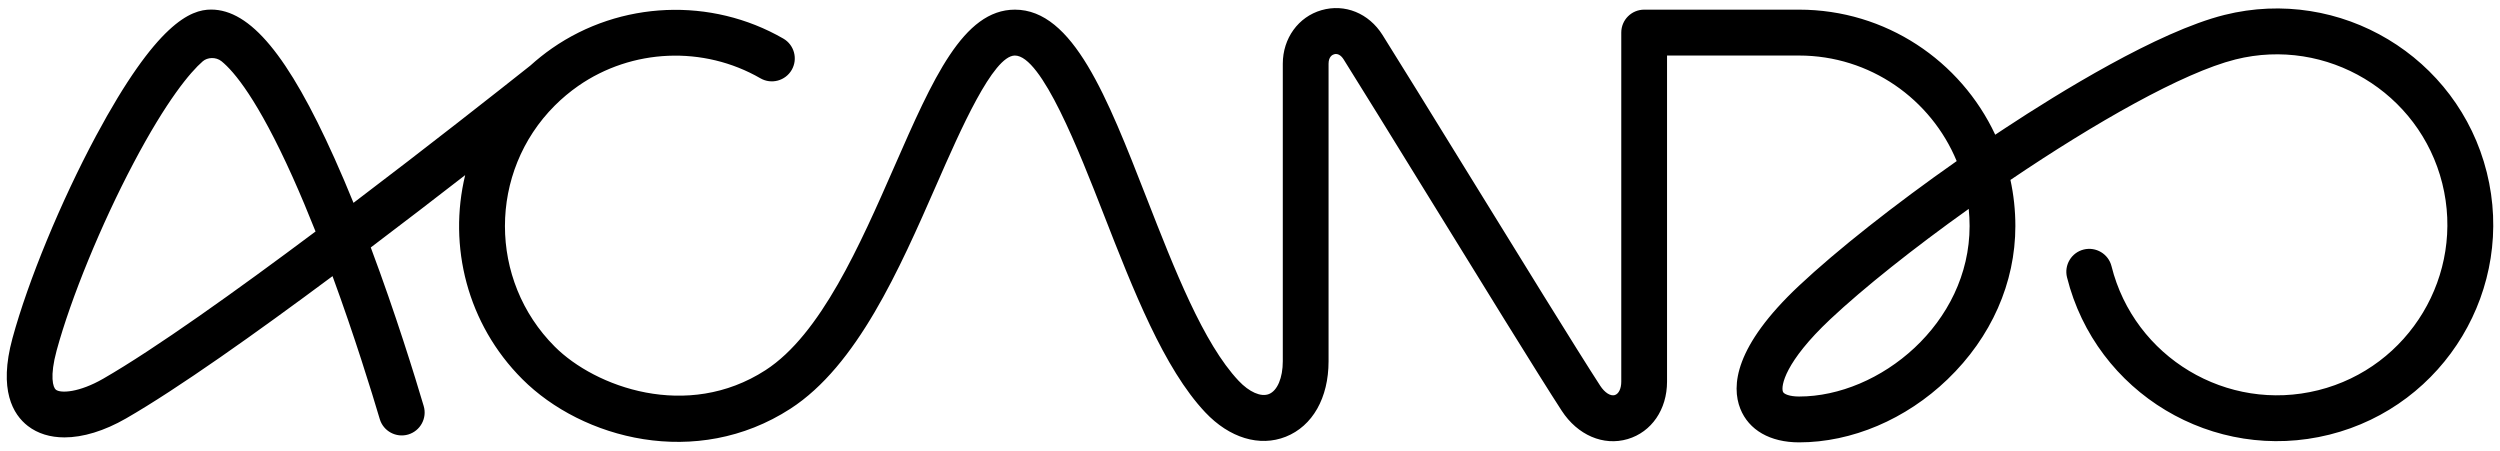
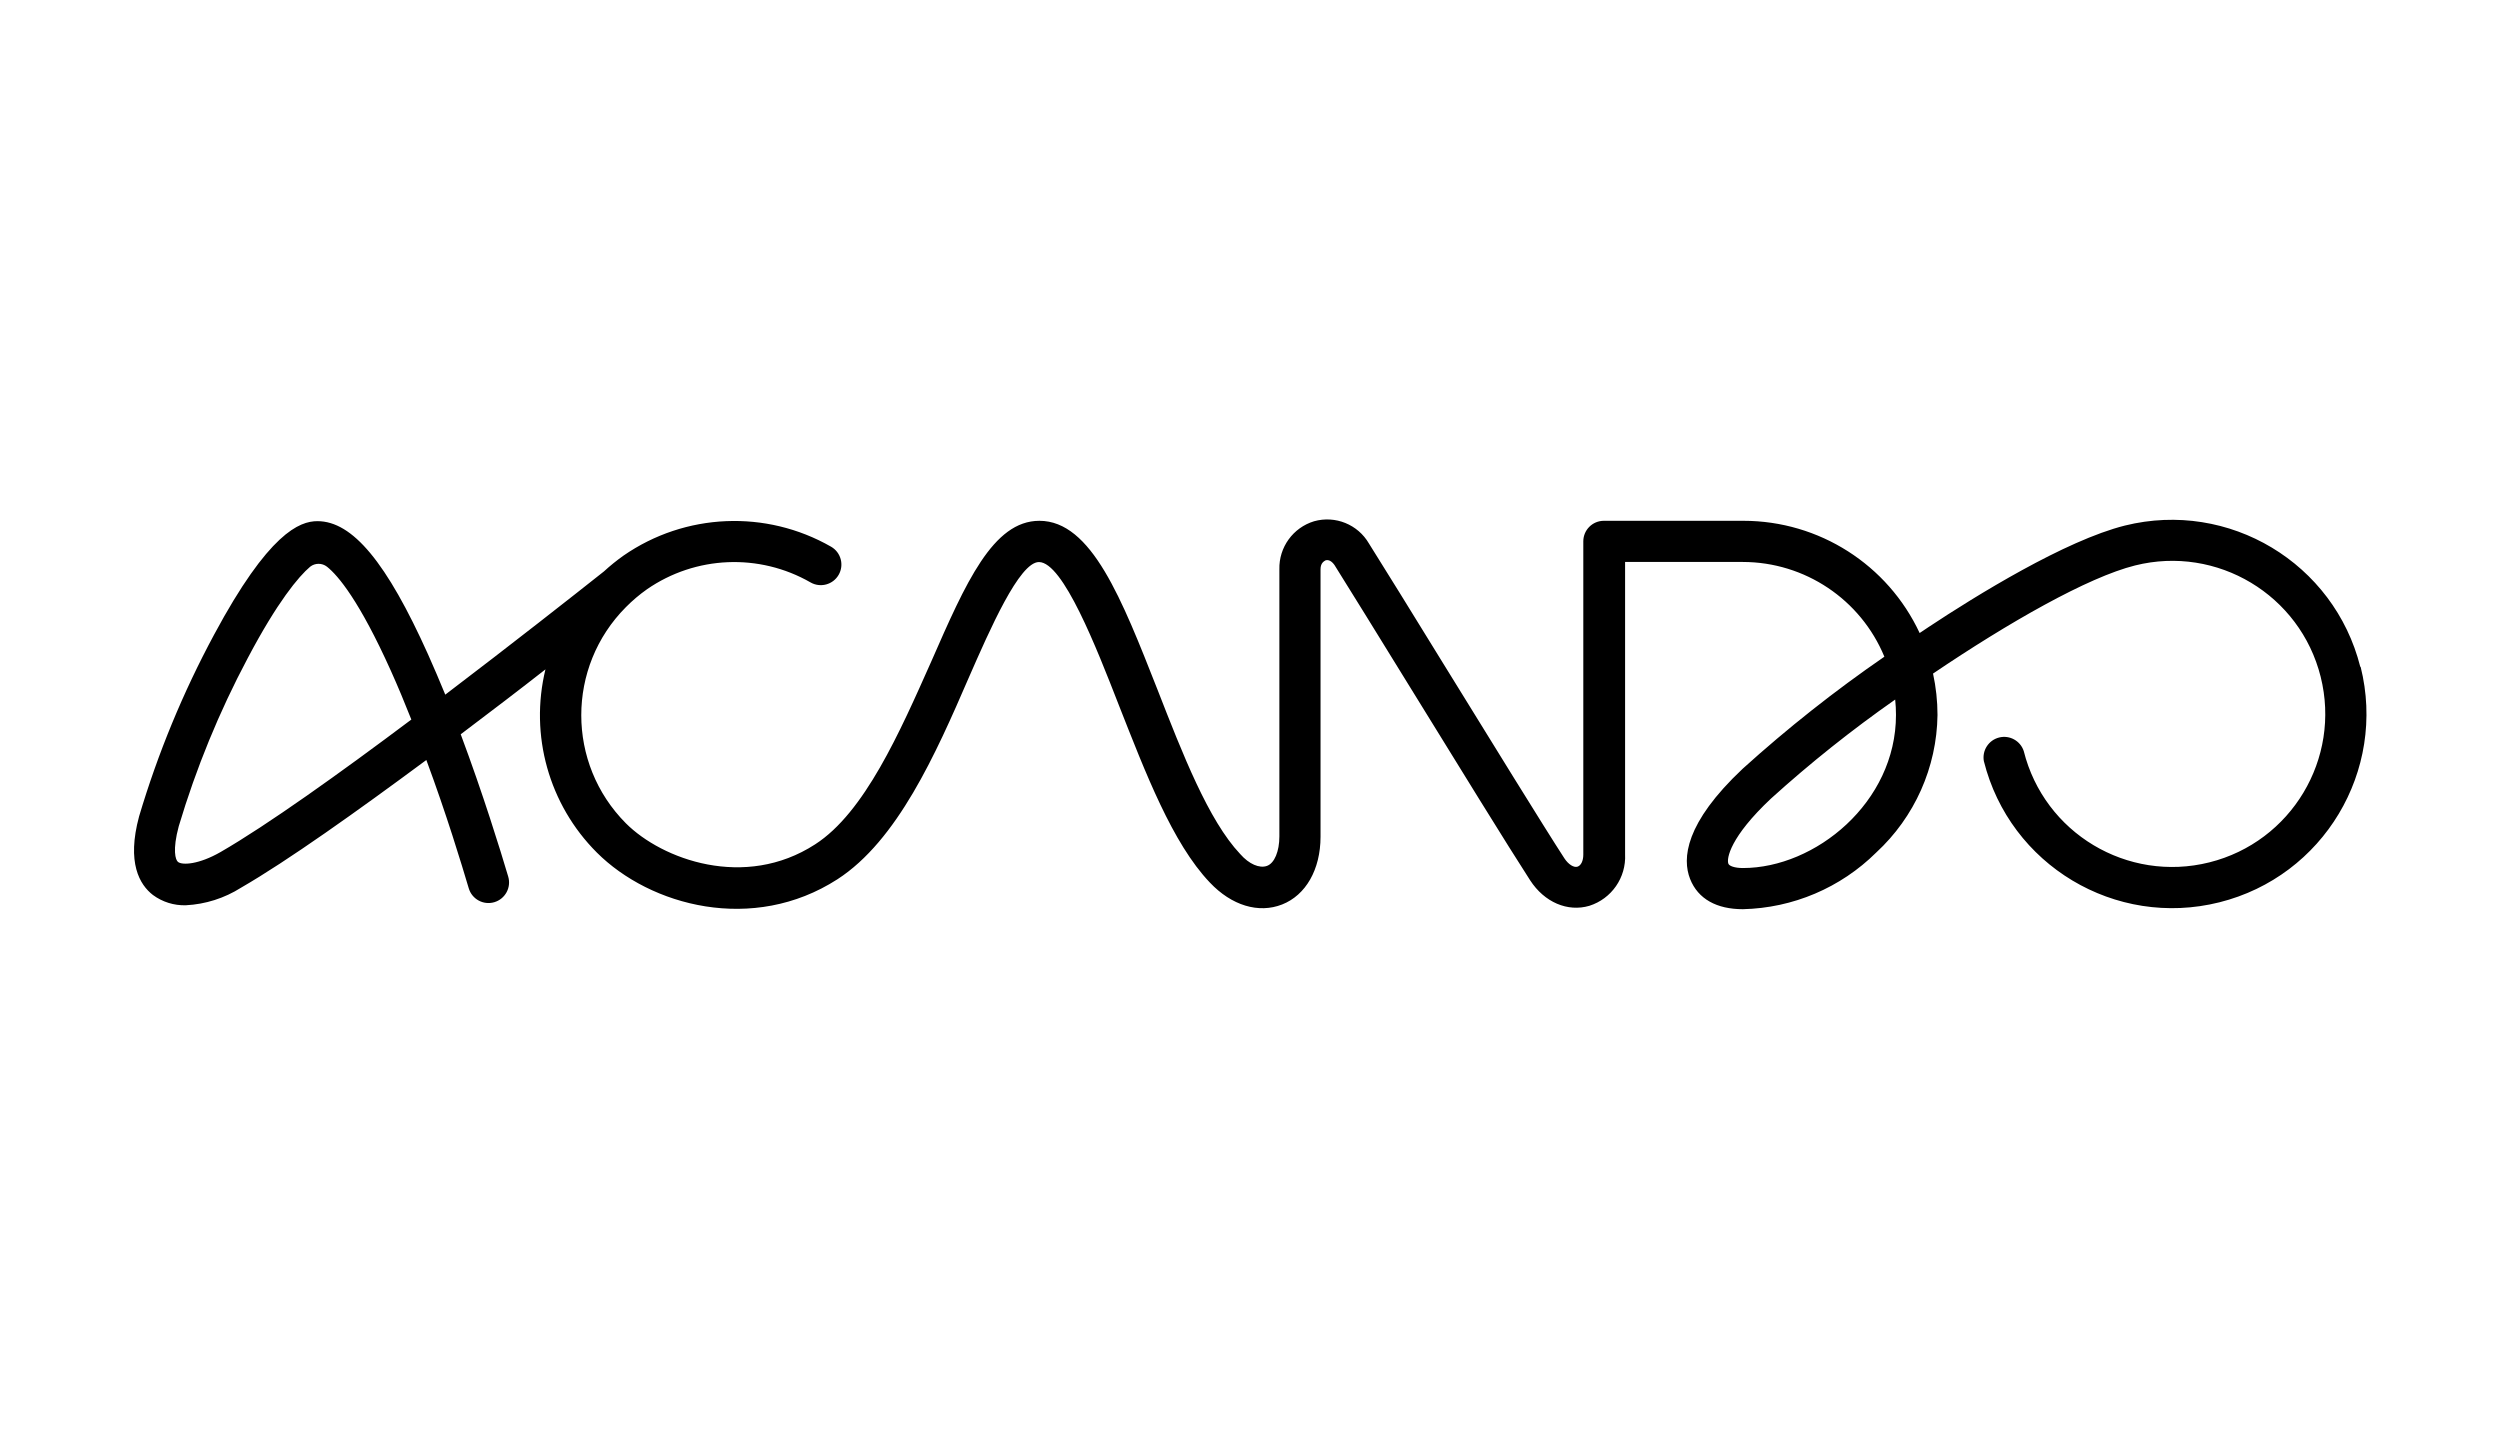
- <svg xmlns="http://www.w3.org/2000/svg" version="1.1" id="Lager_1" x="0px" y="0px" viewBox="0 0 629.29 113.39" style="enable-background:new 0 0 629.29 113.39;" xml:space="preserve">
-   <path d="M625.96,43.37c-7.29-29.13-36.92-46.89-66.04-39.61c-16.74,4.19-41.74,19.64-55.15,28.47c-0.85,0.56-1.69,1.12-2.54,1.68  c-8.68-18.58-27.54-31.48-49.37-31.48h-38.99c-3.19,0-5.77,2.58-5.77,5.77v87.86c0,1.76-0.64,3.09-1.64,3.39  c-1.08,0.31-2.52-0.6-3.66-2.35c-5.76-8.87-20.76-33.21-34-54.69c-8.62-13.98-16.75-27.18-20.8-33.61  c-3.45-5.48-9.48-7.93-15.36-6.24c-5.83,1.68-9.74,7.09-9.74,13.47v74.9c0,4.18-1.37,7.42-3.49,8.26c-2.01,0.79-4.94-0.48-7.63-3.34  c-8.88-9.42-16.15-28.06-23.19-46.08c-9.92-25.4-18.49-47.34-33.12-47.34c-13.02,0-20.65,17.39-30.3,39.4  c-8.71,19.86-18.58,42.37-32.48,51.35c-19.74,12.76-42.9,4.22-53.04-5.92c-16.73-16.73-16.73-43.96,0-60.69  c1.82-1.82,3.81-3.48,5.9-4.94c13.55-9.42,31.55-10.17,45.86-1.92c2.76,1.59,6.29,0.64,7.88-2.12c1.59-2.76,0.64-6.29-2.12-7.88  c-18.16-10.47-41-9.51-58.2,2.44c-1.91,1.33-3.75,2.8-5.49,4.37c-8.47,6.72-25.73,20.31-44.5,34.54c-1.54-3.8-3.15-7.58-4.8-11.25  c-11.62-25.86-21.2-37.4-31.05-37.4c-5.11,0-13.68,3.3-28.97,31.81C15.32,50.72,7.07,70.71,3.13,85.18  c-3.54,13.01,0.16,19.17,3.89,22.05c2.49,1.92,5.64,2.87,9.21,2.87c4.64,0,10-1.61,15.51-4.78c13.02-7.5,32.64-21.43,51.96-35.81  c5.56,15.16,9.84,29.06,11.89,35.97c0.9,3.05,4.12,4.79,7.17,3.89c3.05-0.91,4.8-4.12,3.89-7.17c-2.23-7.54-7.06-23.19-13.32-39.91  c8.4-6.35,16.52-12.59,23.76-18.21c-4.31,17.85,0.49,37.46,14.39,51.36c15.04,15.04,43.79,22.76,67.47,7.45  c16.81-10.87,27.42-35.06,36.78-56.41c6.01-13.72,14.25-32.5,19.73-32.5c6.75,0,16.15,24.07,22.37,40  c7.44,19.05,15.13,38.75,25.54,49.8c6.1,6.47,13.68,8.77,20.28,6.15c6.74-2.68,10.77-9.77,10.77-18.99v-74.9  c0-1.78,0.98-2.26,1.4-2.38c0.87-0.25,1.71,0.21,2.4,1.3c4.01,6.38,12.14,19.56,20.74,33.51c13.27,21.53,28.31,45.94,34.15,54.92  c3.99,6.14,10.5,8.94,16.61,7.13c6.01-1.78,9.9-7.45,9.9-14.45V13.98h33.23c17.88,0,33.24,10.99,39.68,26.57  c-15.59,10.93-30.12,22.38-39.71,31.39c-16.27,15.29-17.01,25.26-14.76,30.93c2.13,5.39,7.52,8.48,14.79,8.48  c13.27,0,26.89-5.78,37.38-15.87c11.01-10.59,17.07-24.29,17.07-38.58c0-3.98-0.43-7.87-1.24-11.61  c21.19-14.33,43.41-27.01,56.65-30.33c22.96-5.74,46.31,8.26,52.05,31.21c5.74,22.96-8.26,46.31-31.21,52.05  s-46.31-8.25-52.05-31.21c-0.77-3.09-3.91-4.96-7-4.2c-3.09,0.77-4.97,3.91-4.2,7c7.29,29.13,36.91,46.89,66.05,39.6  C615.48,102.13,633.25,72.5,625.96,43.37z M25.99,95.32c-6.06,3.49-10.7,3.72-11.92,2.78c-0.72-0.55-1.6-3.33,0.19-9.89  c3.59-13.18,11.18-31.67,19.33-47.12c8.33-15.79,14.28-22.92,17.46-25.67c1.16-1,3.28-1.15,4.71,0c3.15,2.55,9.12,9.61,17.9,29.14  c2,4.46,3.93,9.08,5.77,13.71C59.52,73.17,39.06,87.79,25.99,95.32z M452.86,99.81c-2.36,0-3.83-0.6-4.06-1.19  c-0.57-1.43,0.47-7.51,11.93-18.28c8.36-7.85,20.98-17.89,34.83-27.76c0.14,1.42,0.22,2.86,0.22,4.31  C495.77,81.45,473.12,99.81,452.86,99.81z" />
+ <svg xmlns="http://www.w3.org/2000/svg" viewBox="0 0 280 160">
+   <path d="M264.35,74.68A21.78,21.78,0,0,0,238,58.86c-6.69,1.67-16.67,7.84-22,11.37l-1,.67a21.78,21.78,0,0,0-19.72-12.57H179.63a2.3,2.3,0,0,0-2.3,2.3V95.72c0,.7-.26,1.23-.66,1.35s-1-.24-1.46-.94c-2.3-3.54-8.29-13.27-13.58-21.84-3.44-5.58-6.69-10.86-8.31-13.42a5.41,5.41,0,0,0-6.14-2.49,5.48,5.48,0,0,0-3.89,5.38V93.68c0,1.67-.55,3-1.39,3.3s-2-.19-3-1.33c-3.55-3.76-6.45-11.21-9.26-18.41-4-10.15-7.39-18.91-13.23-18.91-5.2,0-8.25,6.95-12.1,15.74C100.78,82,96.84,91,91.29,94.57c-7.88,5.1-17.14,1.69-21.19-2.36A17.16,17.16,0,0,1,70.1,68a17.58,17.58,0,0,1,2.36-2,17.18,17.18,0,0,1,18.32-.77,2.3,2.3,0,0,0,2.3-4,21.81,21.81,0,0,0-23.25,1A22.35,22.35,0,0,0,67.64,64c-3.38,2.68-10.28,8.11-17.77,13.8-.62-1.52-1.26-3-1.92-4.49-4.64-10.33-8.47-14.94-12.4-14.94-2,0-5.46,1.32-11.57,12.71a107.76,107.76,0,0,0-8.4,20.35c-1.41,5.2.06,7.66,1.55,8.81a5.91,5.91,0,0,0,3.68,1.15A12.77,12.77,0,0,0,27,99.42c5.2-3,13-8.56,20.75-14.3C50,91.18,51.68,96.73,52.5,99.49a2.3,2.3,0,1,0,4.42-1.31c-.89-3-2.82-9.26-5.32-15.94,3.36-2.54,6.6-5,9.49-7.27a21.75,21.75,0,0,0,5.75,20.51c6,6,17.49,9.09,26.95,3,6.71-4.34,11-14,14.69-22.53,2.4-5.48,5.69-13,7.88-13,2.7,0,6.45,9.61,8.94,16,3,7.61,6,15.48,10.2,19.89,2.44,2.58,5.46,3.5,8.1,2.46s4.3-3.9,4.3-7.59V63.76c0-.71.39-.9.56-1,.35-.1.68.08,1,.52,1.6,2.55,4.85,7.81,8.28,13.38,5.3,8.6,11.31,18.35,13.64,21.94,1.59,2.45,4.19,3.57,6.63,2.85a5.75,5.75,0,0,0,4-5.77V62.94H195.2a17.17,17.17,0,0,1,15.85,10.61,153,153,0,0,0-15.86,12.54c-6.5,6.11-6.79,10.09-5.9,12.35s3,3.39,5.91,3.39a21.93,21.93,0,0,0,14.93-6.34A21.35,21.35,0,0,0,217,80.08a21.91,21.91,0,0,0-.5-4.64c8.46-5.72,17.34-10.79,22.63-12.11a17.14,17.14,0,1,1-12.47,20.79,2.31,2.31,0,0,0-4.47,1.12,21.75,21.75,0,0,0,42.2-10.56ZM24.7,95.43c-2.42,1.39-4.27,1.49-4.76,1.11-.29-.22-.64-1.33.08-4a102.8,102.8,0,0,1,7.72-18.82c3.33-6.31,5.7-9.15,7-10.25a1.53,1.53,0,0,1,1.88,0c1.26,1,3.64,3.84,7.15,11.64.8,1.78,1.57,3.63,2.3,5.48C38.09,86.58,29.92,92.42,24.7,95.43Zm170.5,1.79c-.94,0-1.53-.24-1.62-.48-.23-.57.19-3,4.77-7.3a142.27,142.27,0,0,1,13.91-11.09c.06.57.09,1.14.09,1.72C212.35,89.89,203.3,97.22,195.21,97.22Z" />
</svg>
